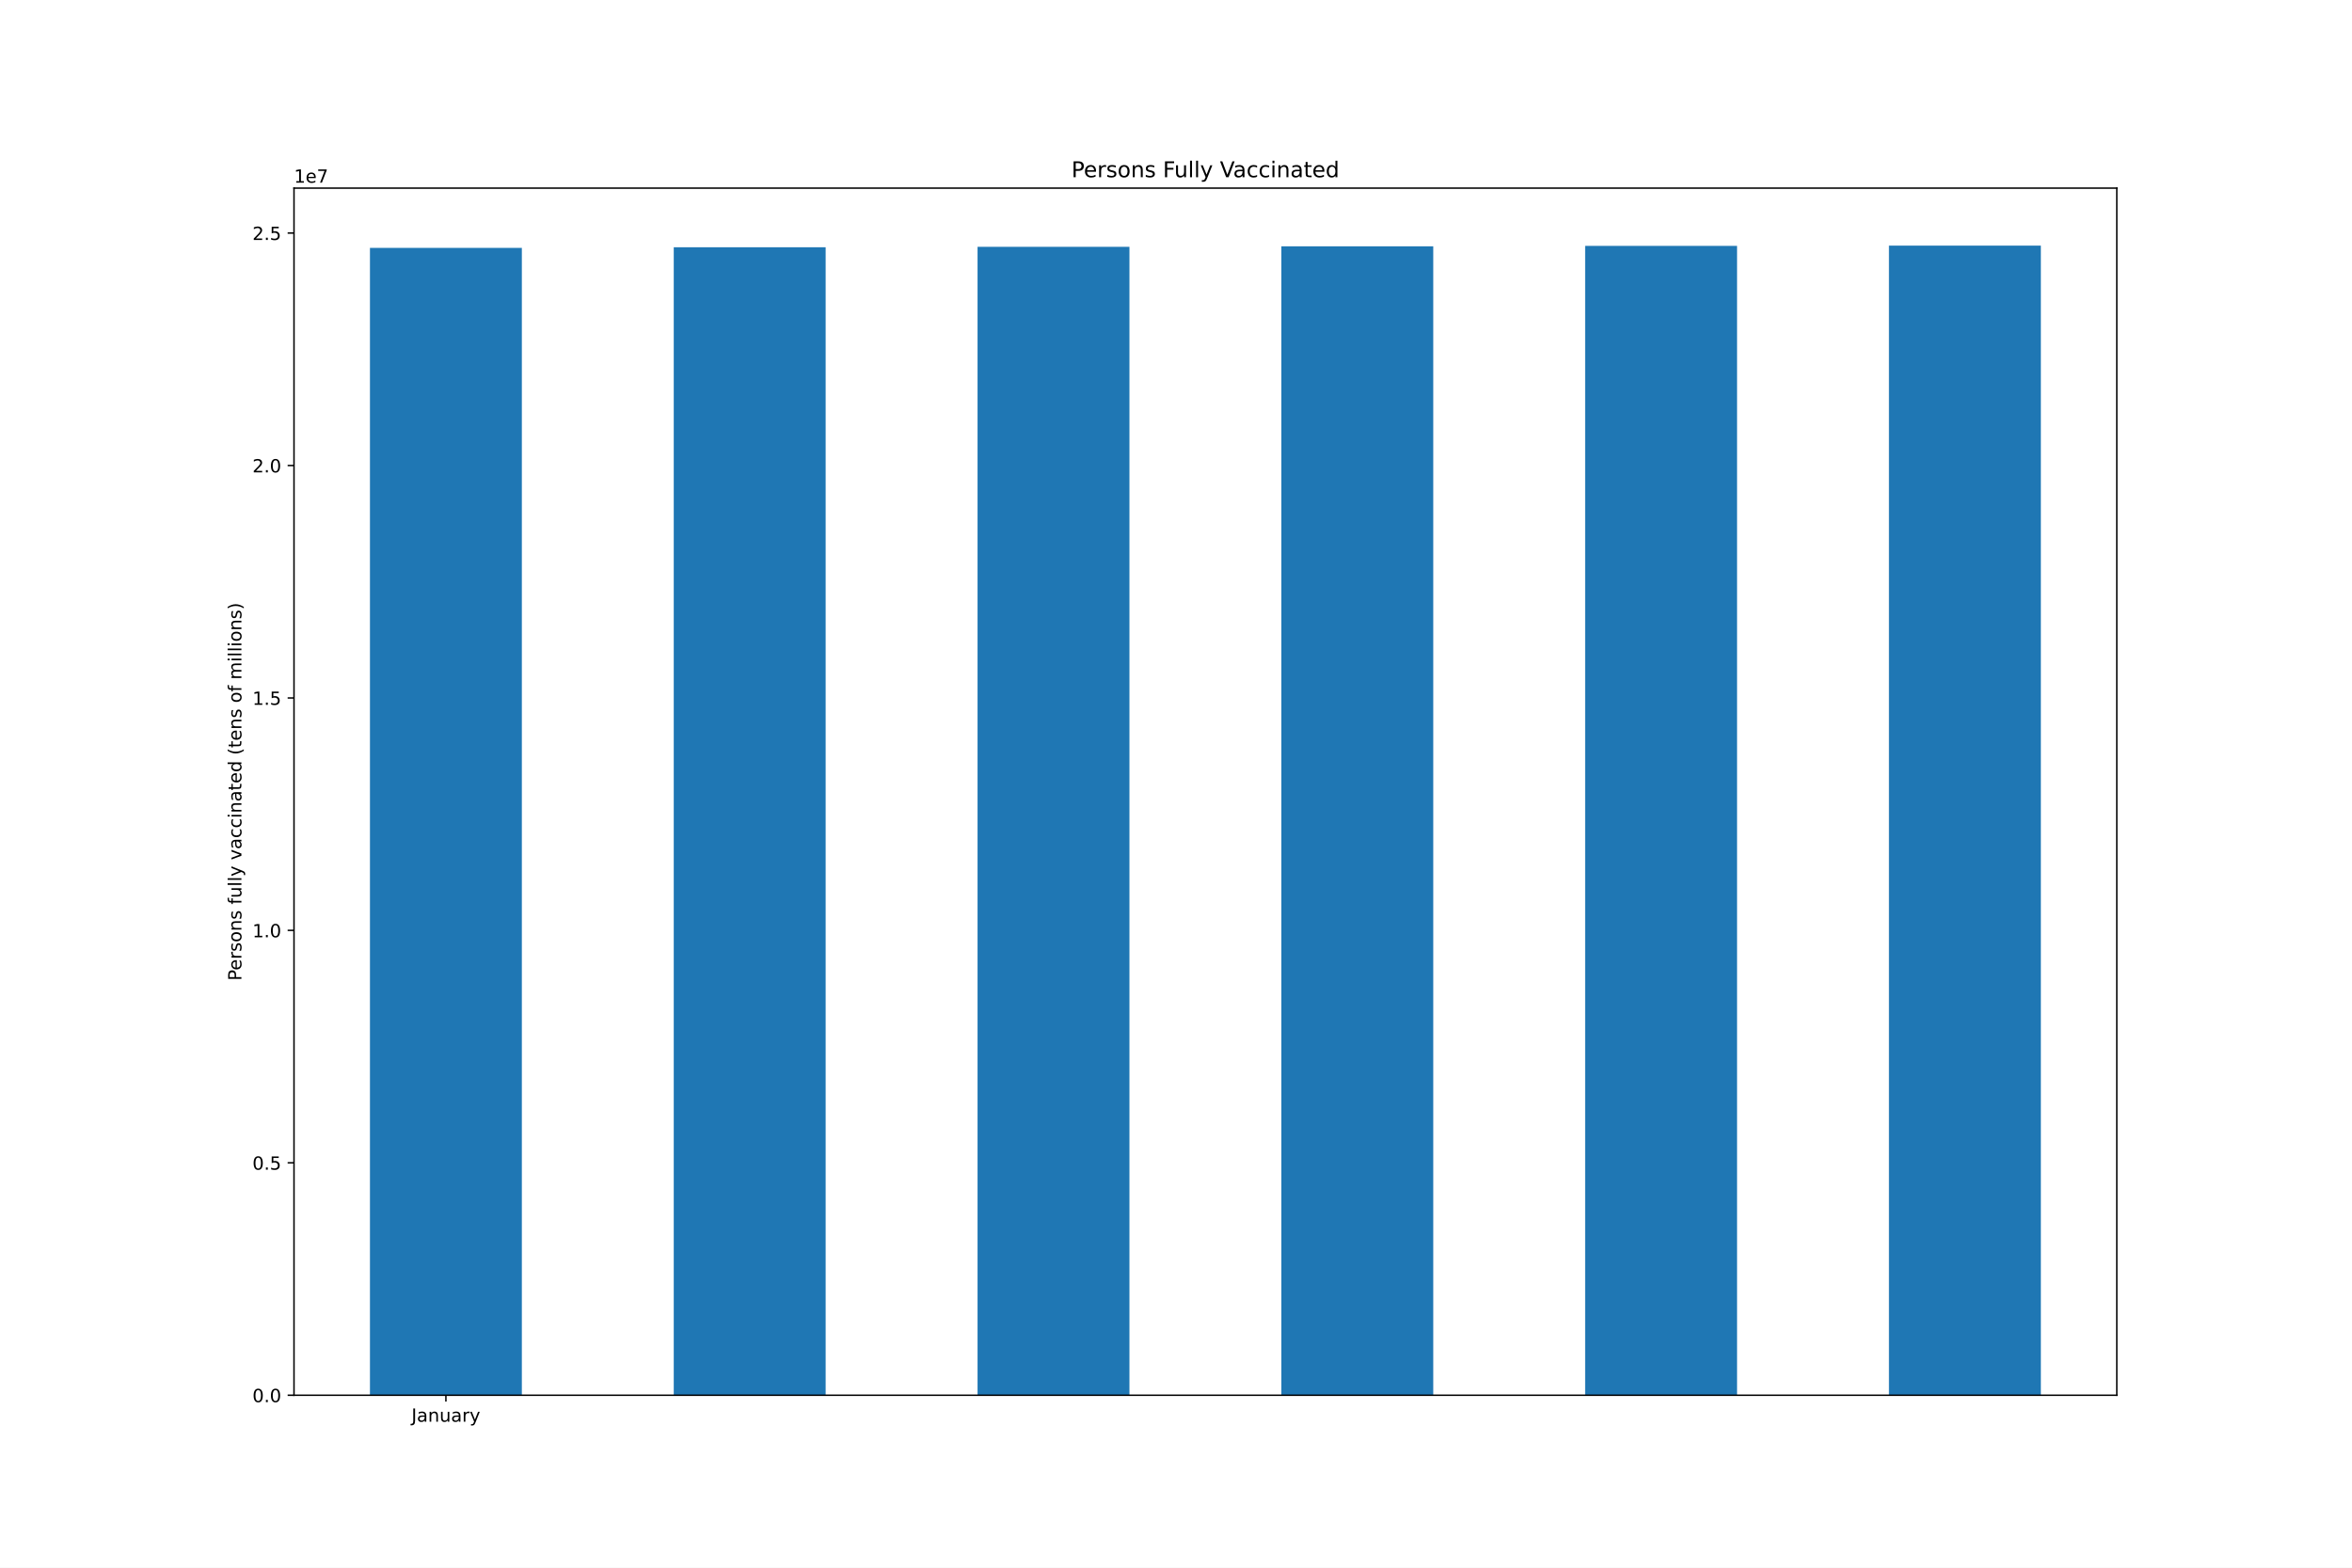
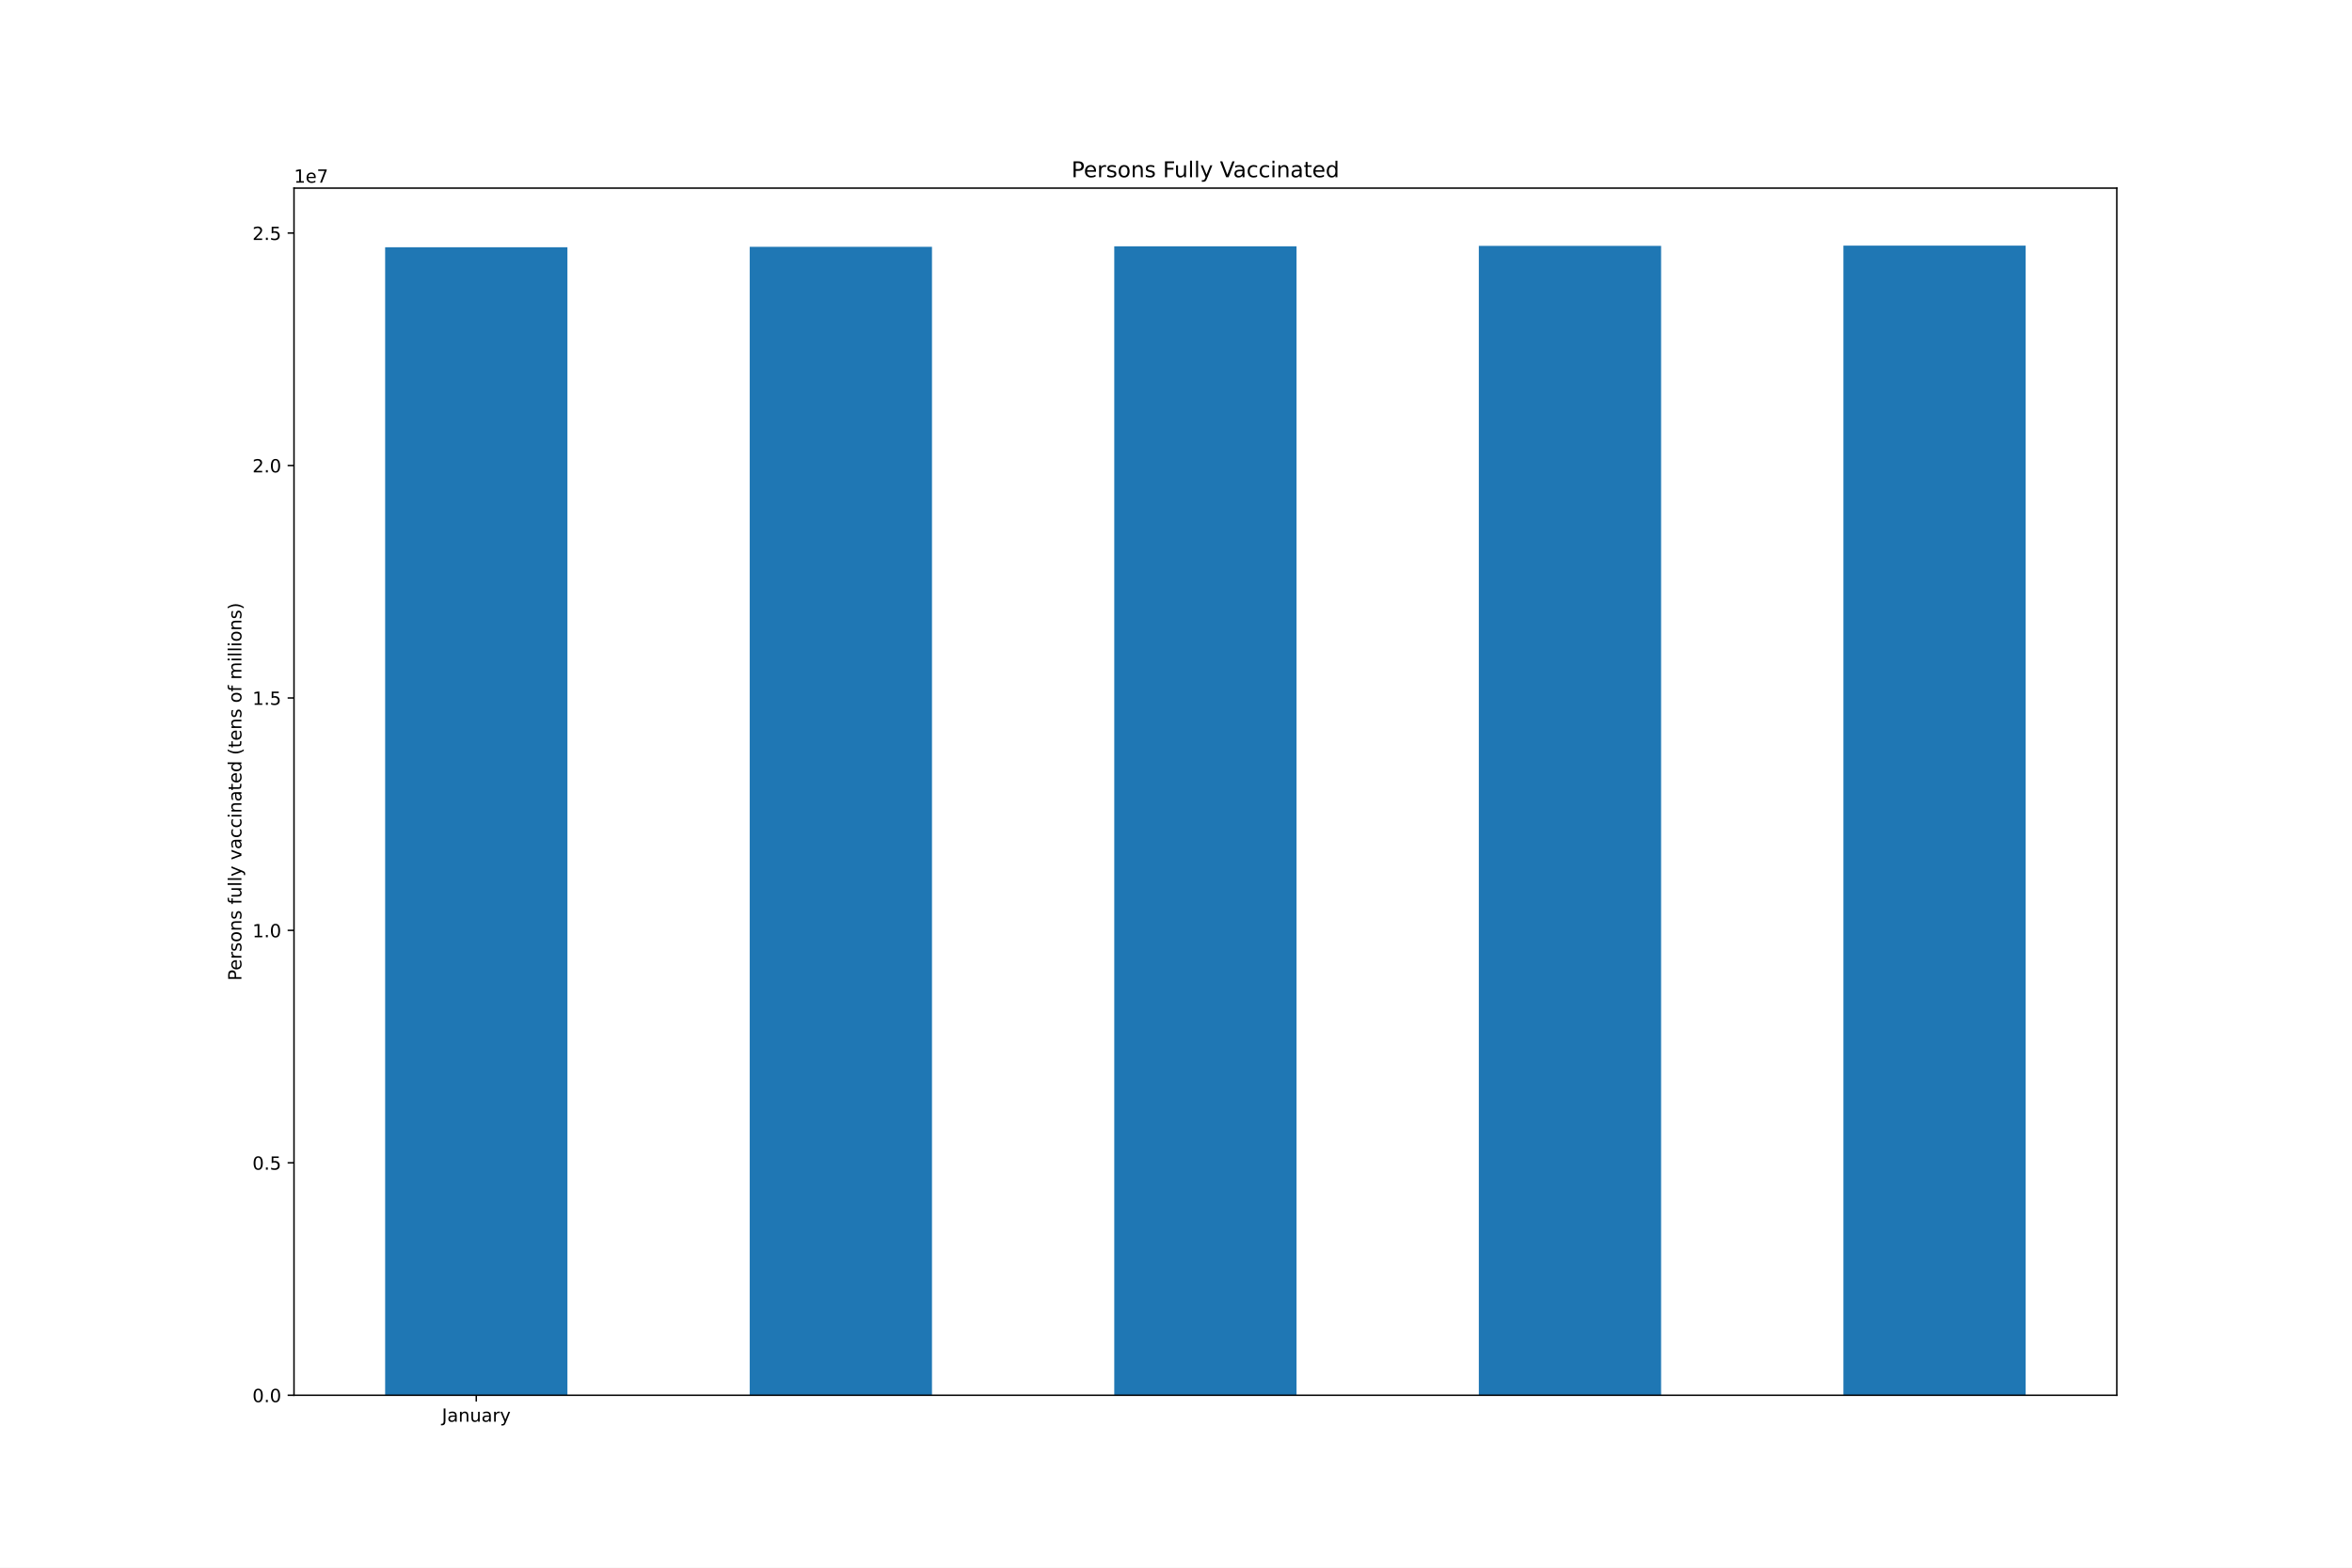
<svg xmlns="http://www.w3.org/2000/svg" xmlns:xlink="http://www.w3.org/1999/xlink" height="864pt" version="1.1" viewBox="0 0 1296 864" width="1296pt">
  <defs>
    <style type="text/css">*{stroke-linecap:butt;stroke-linejoin:round;}</style>
  </defs>
  <g id="figure_1">
    <g id="patch_1">
      <path d="M 0 864  L 1296 864  L 1296 0  L 0 0  z " style="fill:#ffffff;" />
    </g>
    <g id="axes_1">
      <g id="patch_2">
        <path d="M 162 768.96  L 1166.4 768.96  L 1166.4 103.68  L 162 103.68  z " style="fill:#ffffff;" />
      </g>
      <g id="patch_3">
-         <path clip-path="url(#p71c31d03d3)" d="M 203.85 768.96  L 287.55 768.96  L 287.55 136.6  L 203.85 136.6  z " style="fill:#1f77b4;" />
+         <path clip-path="url(#p32ef2429e4)" d="M 212.22 768.96  L 312.66 768.96  L 312.66 136.286  L 212.22 136.286  z " style="fill:#1f77b4;" />
      </g>
      <g id="patch_4">
-         <path clip-path="url(#p71c31d03d3)" d="M 371.25 768.96  L 454.95 768.96  L 454.95 136.286  L 371.25 136.286  z " style="fill:#1f77b4;" />
+         <path clip-path="url(#p32ef2429e4)" d="M 413.1 768.96  L 513.54 768.96  L 513.54 136.026  L 413.1 136.026  z " style="fill:#1f77b4;" />
      </g>
      <g id="patch_5">
-         <path clip-path="url(#p71c31d03d3)" d="M 538.65 768.96  L 622.35 768.96  L 622.35 136.026  L 538.65 136.026  z " style="fill:#1f77b4;" />
+         <path clip-path="url(#p32ef2429e4)" d="M 613.98 768.96  L 714.42 768.96  L 714.42 135.743  L 613.98 135.743  z " style="fill:#1f77b4;" />
      </g>
      <g id="patch_6">
-         <path clip-path="url(#p71c31d03d3)" d="M 706.05 768.96  L 789.75 768.96  L 789.75 135.743  L 706.05 135.743  z " style="fill:#1f77b4;" />
+         <path clip-path="url(#p32ef2429e4)" d="M 814.86 768.96  L 915.3 768.96  L 915.3 135.51  L 814.86 135.51  z " style="fill:#1f77b4;" />
      </g>
      <g id="patch_7">
-         <path clip-path="url(#p71c31d03d3)" d="M 873.45 768.96  L 957.15 768.96  L 957.15 135.51  L 873.45 135.51  z " style="fill:#1f77b4;" />
-       </g>
-       <g id="patch_8">
-         <path clip-path="url(#p71c31d03d3)" d="M 1040.85 768.96  L 1124.55 768.96  L 1124.55 135.36  L 1040.85 135.36  z " style="fill:#1f77b4;" />
+         <path clip-path="url(#p32ef2429e4)" d="M 1015.74 768.96  L 1116.18 768.96  L 1116.18 135.36  L 1015.74 135.36  z " style="fill:#1f77b4;" />
      </g>
      <g id="matplotlib.axis_1">
        <g id="xtick_1">
          <g id="line2d_1">
            <defs>
-               <path d="M 0 0  L 0 3.5  " id="m941e9bf00f" style="stroke:#000000;stroke-width:0.8;" />
-             </defs>
-             <g>
-               <use style="stroke:#000000;stroke-width:0.8;" x="245.7" xlink:href="#m941e9bf00f" y="768.96" />
+               <path d="M 0 0  L 0 3.5  " id="mbc78bba242" style="stroke:#000000;stroke-width:0.8;" />
+             </defs>
+             <g>
+               <use style="stroke:#000000;stroke-width:0.8;" x="262.44" xlink:href="#mbc78bba242" y="768.96" />
            </g>
          </g>
          <g id="text_1">
-             <g transform="translate(226.7445 783.5584)scale(0.1 -0.1)">
+             <g transform="translate(243.4845 783.5584)scale(0.1 -0.1)">
              <defs>
                <path d="M 628 4666  L 1259 4666  L 1259 325  Q 1259 -519 939 -900  Q 619 -1281 -91 -1281  L -331 -1281  L -331 -750  L -134 -750  Q 284 -750 456 -515  Q 628 -281 628 325  L 628 4666  z " id="DejaVuSans-4a" transform="scale(0.015625)" />
                <path d="M 2194 1759  Q 1497 1759 1228 1600  Q 959 1441 959 1056  Q 959 750 1161 570  Q 1363 391 1709 391  Q 2188 391 2477 730  Q 2766 1069 2766 1631  L 2766 1759  L 2194 1759  z M 3341 1997  L 3341 0  L 2766 0  L 2766 531  Q 2569 213 2275 61  Q 1981 -91 1556 -91  Q 1019 -91 701 211  Q 384 513 384 1019  Q 384 1609 779 1909  Q 1175 2209 1959 2209  L 2766 2209  L 2766 2266  Q 2766 2663 2505 2880  Q 2244 3097 1772 3097  Q 1472 3097 1187 3025  Q 903 2953 641 2809  L 641 3341  Q 956 3463 1253 3523  Q 1550 3584 1831 3584  Q 2591 3584 2966 3190  Q 3341 2797 3341 1997  z " id="DejaVuSans-61" transform="scale(0.015625)" />
                <path d="M 3513 2113  L 3513 0  L 2938 0  L 2938 2094  Q 2938 2591 2744 2837  Q 2550 3084 2163 3084  Q 1697 3084 1428 2787  Q 1159 2491 1159 1978  L 1159 0  L 581 0  L 581 3500  L 1159 3500  L 1159 2956  Q 1366 3272 1645 3428  Q 1925 3584 2291 3584  Q 2894 3584 3203 3211  Q 3513 2838 3513 2113  z " id="DejaVuSans-6e" transform="scale(0.015625)" />
                <path d="M 544 1381  L 544 3500  L 1119 3500  L 1119 1403  Q 1119 906 1312 657  Q 1506 409 1894 409  Q 2359 409 2629 706  Q 2900 1003 2900 1516  L 2900 3500  L 3475 3500  L 3475 0  L 2900 0  L 2900 538  Q 2691 219 2414 64  Q 2138 -91 1772 -91  Q 1169 -91 856 284  Q 544 659 544 1381  z M 1991 3584  L 1991 3584  z " id="DejaVuSans-75" transform="scale(0.015625)" />
                <path d="M 2631 2963  Q 2534 3019 2420 3045  Q 2306 3072 2169 3072  Q 1681 3072 1420 2755  Q 1159 2438 1159 1844  L 1159 0  L 581 0  L 581 3500  L 1159 3500  L 1159 2956  Q 1341 3275 1631 3429  Q 1922 3584 2338 3584  Q 2397 3584 2469 3576  Q 2541 3569 2628 3553  L 2631 2963  z " id="DejaVuSans-72" transform="scale(0.015625)" />
                <path d="M 2059 -325  Q 1816 -950 1584 -1140  Q 1353 -1331 966 -1331  L 506 -1331  L 506 -850  L 844 -850  Q 1081 -850 1212 -737  Q 1344 -625 1503 -206  L 1606 56  L 191 3500  L 800 3500  L 1894 763  L 2988 3500  L 3597 3500  L 2059 -325  z " id="DejaVuSans-79" transform="scale(0.015625)" />
              </defs>
              <use xlink:href="#DejaVuSans-4a" />
              <use x="29.492" xlink:href="#DejaVuSans-61" />
              <use x="90.771" xlink:href="#DejaVuSans-6e" />
              <use x="154.15" xlink:href="#DejaVuSans-75" />
              <use x="217.529" xlink:href="#DejaVuSans-61" />
              <use x="278.809" xlink:href="#DejaVuSans-72" />
              <use x="319.922" xlink:href="#DejaVuSans-79" />
            </g>
          </g>
        </g>
      </g>
      <g id="matplotlib.axis_2">
        <g id="ytick_1">
          <g id="line2d_2">
            <defs>
-               <path d="M 0 0  L -3.5 0  " id="m508a569ea1" style="stroke:#000000;stroke-width:0.8;" />
-             </defs>
-             <g>
-               <use style="stroke:#000000;stroke-width:0.8;" x="162" xlink:href="#m508a569ea1" y="768.96" />
+               <path d="M 0 0  L -3.5 0  " id="m9e9f3a3ce6" style="stroke:#000000;stroke-width:0.8;" />
+             </defs>
+             <g>
+               <use style="stroke:#000000;stroke-width:0.8;" x="162" xlink:href="#m9e9f3a3ce6" y="768.96" />
            </g>
          </g>
          <g id="text_2">
            <g transform="translate(139.0969 772.7592)scale(0.1 -0.1)">
              <defs>
                <path d="M 2034 4250  Q 1547 4250 1301 3770  Q 1056 3291 1056 2328  Q 1056 1369 1301 889  Q 1547 409 2034 409  Q 2525 409 2770 889  Q 3016 1369 3016 2328  Q 3016 3291 2770 3770  Q 2525 4250 2034 4250  z M 2034 4750  Q 2819 4750 3233 4129  Q 3647 3509 3647 2328  Q 3647 1150 3233 529  Q 2819 -91 2034 -91  Q 1250 -91 836 529  Q 422 1150 422 2328  Q 422 3509 836 4129  Q 1250 4750 2034 4750  z " id="DejaVuSans-30" transform="scale(0.015625)" />
                <path d="M 684 794  L 1344 794  L 1344 0  L 684 0  L 684 794  z " id="DejaVuSans-2e" transform="scale(0.015625)" />
              </defs>
              <use xlink:href="#DejaVuSans-30" />
              <use x="63.623" xlink:href="#DejaVuSans-2e" />
              <use x="95.41" xlink:href="#DejaVuSans-30" />
            </g>
          </g>
        </g>
        <g id="ytick_2">
          <g id="line2d_3">
            <g>
-               <use style="stroke:#000000;stroke-width:0.8;" x="162" xlink:href="#m508a569ea1" y="640.859" />
+               <use style="stroke:#000000;stroke-width:0.8;" x="162" xlink:href="#m9e9f3a3ce6" y="640.859" />
            </g>
          </g>
          <g id="text_3">
            <g transform="translate(139.0969 644.6581)scale(0.1 -0.1)">
              <defs>
                <path d="M 691 4666  L 3169 4666  L 3169 4134  L 1269 4134  L 1269 2991  Q 1406 3038 1543 3061  Q 1681 3084 1819 3084  Q 2600 3084 3056 2656  Q 3513 2228 3513 1497  Q 3513 744 3044 326  Q 2575 -91 1722 -91  Q 1428 -91 1123 -41  Q 819 9 494 109  L 494 744  Q 775 591 1075 516  Q 1375 441 1709 441  Q 2250 441 2565 725  Q 2881 1009 2881 1497  Q 2881 1984 2565 2268  Q 2250 2553 1709 2553  Q 1456 2553 1204 2497  Q 953 2441 691 2322  L 691 4666  z " id="DejaVuSans-35" transform="scale(0.015625)" />
              </defs>
              <use xlink:href="#DejaVuSans-30" />
              <use x="63.623" xlink:href="#DejaVuSans-2e" />
              <use x="95.41" xlink:href="#DejaVuSans-35" />
            </g>
          </g>
        </g>
        <g id="ytick_3">
          <g id="line2d_4">
            <g>
-               <use style="stroke:#000000;stroke-width:0.8;" x="162" xlink:href="#m508a569ea1" y="512.758" />
+               <use style="stroke:#000000;stroke-width:0.8;" x="162" xlink:href="#m9e9f3a3ce6" y="512.758" />
            </g>
          </g>
          <g id="text_4">
            <g transform="translate(139.0969 516.5569)scale(0.1 -0.1)">
              <defs>
                <path d="M 794 531  L 1825 531  L 1825 4091  L 703 3866  L 703 4441  L 1819 4666  L 2450 4666  L 2450 531  L 3481 531  L 3481 0  L 794 0  L 794 531  z " id="DejaVuSans-31" transform="scale(0.015625)" />
              </defs>
              <use xlink:href="#DejaVuSans-31" />
              <use x="63.623" xlink:href="#DejaVuSans-2e" />
              <use x="95.41" xlink:href="#DejaVuSans-30" />
            </g>
          </g>
        </g>
        <g id="ytick_4">
          <g id="line2d_5">
            <g>
-               <use style="stroke:#000000;stroke-width:0.8;" x="162" xlink:href="#m508a569ea1" y="384.657" />
+               <use style="stroke:#000000;stroke-width:0.8;" x="162" xlink:href="#m9e9f3a3ce6" y="384.657" />
            </g>
          </g>
          <g id="text_5">
            <g transform="translate(139.0969 388.4557)scale(0.1 -0.1)">
              <use xlink:href="#DejaVuSans-31" />
              <use x="63.623" xlink:href="#DejaVuSans-2e" />
              <use x="95.41" xlink:href="#DejaVuSans-35" />
            </g>
          </g>
        </g>
        <g id="ytick_5">
          <g id="line2d_6">
            <g>
-               <use style="stroke:#000000;stroke-width:0.8;" x="162" xlink:href="#m508a569ea1" y="256.555" />
+               <use style="stroke:#000000;stroke-width:0.8;" x="162" xlink:href="#m9e9f3a3ce6" y="256.555" />
            </g>
          </g>
          <g id="text_6">
            <g transform="translate(139.0969 260.3546)scale(0.1 -0.1)">
              <defs>
                <path d="M 1228 531  L 3431 531  L 3431 0  L 469 0  L 469 531  Q 828 903 1448 1529  Q 2069 2156 2228 2338  Q 2531 2678 2651 2914  Q 2772 3150 2772 3378  Q 2772 3750 2511 3984  Q 2250 4219 1831 4219  Q 1534 4219 1204 4116  Q 875 4013 500 3803  L 500 4441  Q 881 4594 1212 4672  Q 1544 4750 1819 4750  Q 2544 4750 2975 4387  Q 3406 4025 3406 3419  Q 3406 3131 3298 2873  Q 3191 2616 2906 2266  Q 2828 2175 2409 1742  Q 1991 1309 1228 531  z " id="DejaVuSans-32" transform="scale(0.015625)" />
              </defs>
              <use xlink:href="#DejaVuSans-32" />
              <use x="63.623" xlink:href="#DejaVuSans-2e" />
              <use x="95.41" xlink:href="#DejaVuSans-30" />
            </g>
          </g>
        </g>
        <g id="ytick_6">
          <g id="line2d_7">
            <g>
-               <use style="stroke:#000000;stroke-width:0.8;" x="162" xlink:href="#m508a569ea1" y="128.454" />
+               <use style="stroke:#000000;stroke-width:0.8;" x="162" xlink:href="#m9e9f3a3ce6" y="128.454" />
            </g>
          </g>
          <g id="text_7">
            <g transform="translate(139.0969 132.2534)scale(0.1 -0.1)">
              <use xlink:href="#DejaVuSans-32" />
              <use x="63.623" xlink:href="#DejaVuSans-2e" />
              <use x="95.41" xlink:href="#DejaVuSans-35" />
            </g>
          </g>
        </g>
        <g id="text_8">
          <g transform="translate(133.0172 540.4802)rotate(-90)scale(0.1 -0.1)">
            <defs>
              <path d="M 1259 4147  L 1259 2394  L 2053 2394  Q 2494 2394 2734 2622  Q 2975 2850 2975 3272  Q 2975 3691 2734 3919  Q 2494 4147 2053 4147  L 1259 4147  z M 628 4666  L 2053 4666  Q 2838 4666 3239 4311  Q 3641 3956 3641 3272  Q 3641 2581 3239 2228  Q 2838 1875 2053 1875  L 1259 1875  L 1259 0  L 628 0  L 628 4666  z " id="DejaVuSans-50" transform="scale(0.015625)" />
              <path d="M 3597 1894  L 3597 1613  L 953 1613  Q 991 1019 1311 708  Q 1631 397 2203 397  Q 2534 397 2845 478  Q 3156 559 3463 722  L 3463 178  Q 3153 47 2828 -22  Q 2503 -91 2169 -91  Q 1331 -91 842 396  Q 353 884 353 1716  Q 353 2575 817 3079  Q 1281 3584 2069 3584  Q 2775 3584 3186 3129  Q 3597 2675 3597 1894  z M 3022 2063  Q 3016 2534 2758 2815  Q 2500 3097 2075 3097  Q 1594 3097 1305 2825  Q 1016 2553 972 2059  L 3022 2063  z " id="DejaVuSans-65" transform="scale(0.015625)" />
              <path d="M 2834 3397  L 2834 2853  Q 2591 2978 2328 3040  Q 2066 3103 1784 3103  Q 1356 3103 1142 2972  Q 928 2841 928 2578  Q 928 2378 1081 2264  Q 1234 2150 1697 2047  L 1894 2003  Q 2506 1872 2764 1633  Q 3022 1394 3022 966  Q 3022 478 2636 193  Q 2250 -91 1575 -91  Q 1294 -91 989 -36  Q 684 19 347 128  L 347 722  Q 666 556 975 473  Q 1284 391 1588 391  Q 1994 391 2212 530  Q 2431 669 2431 922  Q 2431 1156 2273 1281  Q 2116 1406 1581 1522  L 1381 1569  Q 847 1681 609 1914  Q 372 2147 372 2553  Q 372 3047 722 3315  Q 1072 3584 1716 3584  Q 2034 3584 2315 3537  Q 2597 3491 2834 3397  z " id="DejaVuSans-73" transform="scale(0.015625)" />
              <path d="M 1959 3097  Q 1497 3097 1228 2736  Q 959 2375 959 1747  Q 959 1119 1226 758  Q 1494 397 1959 397  Q 2419 397 2687 759  Q 2956 1122 2956 1747  Q 2956 2369 2687 2733  Q 2419 3097 1959 3097  z M 1959 3584  Q 2709 3584 3137 3096  Q 3566 2609 3566 1747  Q 3566 888 3137 398  Q 2709 -91 1959 -91  Q 1206 -91 779 398  Q 353 888 353 1747  Q 353 2609 779 3096  Q 1206 3584 1959 3584  z " id="DejaVuSans-6f" transform="scale(0.015625)" />
              <path id="DejaVuSans-20" transform="scale(0.015625)" />
              <path d="M 2375 4863  L 2375 4384  L 1825 4384  Q 1516 4384 1395 4259  Q 1275 4134 1275 3809  L 1275 3500  L 2222 3500  L 2222 3053  L 1275 3053  L 1275 0  L 697 0  L 697 3053  L 147 3053  L 147 3500  L 697 3500  L 697 3744  Q 697 4328 969 4595  Q 1241 4863 1831 4863  L 2375 4863  z " id="DejaVuSans-66" transform="scale(0.015625)" />
              <path d="M 603 4863  L 1178 4863  L 1178 0  L 603 0  L 603 4863  z " id="DejaVuSans-6c" transform="scale(0.015625)" />
              <path d="M 191 3500  L 800 3500  L 1894 563  L 2988 3500  L 3597 3500  L 2284 0  L 1503 0  L 191 3500  z " id="DejaVuSans-76" transform="scale(0.015625)" />
              <path d="M 3122 3366  L 3122 2828  Q 2878 2963 2633 3030  Q 2388 3097 2138 3097  Q 1578 3097 1268 2742  Q 959 2388 959 1747  Q 959 1106 1268 751  Q 1578 397 2138 397  Q 2388 397 2633 464  Q 2878 531 3122 666  L 3122 134  Q 2881 22 2623 -34  Q 2366 -91 2075 -91  Q 1284 -91 818 406  Q 353 903 353 1747  Q 353 2603 823 3093  Q 1294 3584 2113 3584  Q 2378 3584 2631 3529  Q 2884 3475 3122 3366  z " id="DejaVuSans-63" transform="scale(0.015625)" />
              <path d="M 603 3500  L 1178 3500  L 1178 0  L 603 0  L 603 3500  z M 603 4863  L 1178 4863  L 1178 4134  L 603 4134  L 603 4863  z " id="DejaVuSans-69" transform="scale(0.015625)" />
              <path d="M 1172 4494  L 1172 3500  L 2356 3500  L 2356 3053  L 1172 3053  L 1172 1153  Q 1172 725 1289 603  Q 1406 481 1766 481  L 2356 481  L 2356 0  L 1766 0  Q 1100 0 847 248  Q 594 497 594 1153  L 594 3053  L 172 3053  L 172 3500  L 594 3500  L 594 4494  L 1172 4494  z " id="DejaVuSans-74" transform="scale(0.015625)" />
              <path d="M 2906 2969  L 2906 4863  L 3481 4863  L 3481 0  L 2906 0  L 2906 525  Q 2725 213 2448 61  Q 2172 -91 1784 -91  Q 1150 -91 751 415  Q 353 922 353 1747  Q 353 2572 751 3078  Q 1150 3584 1784 3584  Q 2172 3584 2448 3432  Q 2725 3281 2906 2969  z M 947 1747  Q 947 1113 1208 752  Q 1469 391 1925 391  Q 2381 391 2643 752  Q 2906 1113 2906 1747  Q 2906 2381 2643 2742  Q 2381 3103 1925 3103  Q 1469 3103 1208 2742  Q 947 2381 947 1747  z " id="DejaVuSans-64" transform="scale(0.015625)" />
              <path d="M 1984 4856  Q 1566 4138 1362 3434  Q 1159 2731 1159 2009  Q 1159 1288 1364 580  Q 1569 -128 1984 -844  L 1484 -844  Q 1016 -109 783 600  Q 550 1309 550 2009  Q 550 2706 781 3412  Q 1013 4119 1484 4856  L 1984 4856  z " id="DejaVuSans-28" transform="scale(0.015625)" />
              <path d="M 3328 2828  Q 3544 3216 3844 3400  Q 4144 3584 4550 3584  Q 5097 3584 5394 3201  Q 5691 2819 5691 2113  L 5691 0  L 5113 0  L 5113 2094  Q 5113 2597 4934 2840  Q 4756 3084 4391 3084  Q 3944 3084 3684 2787  Q 3425 2491 3425 1978  L 3425 0  L 2847 0  L 2847 2094  Q 2847 2600 2669 2842  Q 2491 3084 2119 3084  Q 1678 3084 1418 2786  Q 1159 2488 1159 1978  L 1159 0  L 581 0  L 581 3500  L 1159 3500  L 1159 2956  Q 1356 3278 1631 3431  Q 1906 3584 2284 3584  Q 2666 3584 2933 3390  Q 3200 3197 3328 2828  z " id="DejaVuSans-6d" transform="scale(0.015625)" />
              <path d="M 513 4856  L 1013 4856  Q 1481 4119 1714 3412  Q 1947 2706 1947 2009  Q 1947 1309 1714 600  Q 1481 -109 1013 -844  L 513 -844  Q 928 -128 1133 580  Q 1338 1288 1338 2009  Q 1338 2731 1133 3434  Q 928 4138 513 4856  z " id="DejaVuSans-29" transform="scale(0.015625)" />
            </defs>
            <use xlink:href="#DejaVuSans-50" />
            <use x="56.678" xlink:href="#DejaVuSans-65" />
            <use x="118.201" xlink:href="#DejaVuSans-72" />
            <use x="159.314" xlink:href="#DejaVuSans-73" />
            <use x="211.414" xlink:href="#DejaVuSans-6f" />
            <use x="272.596" xlink:href="#DejaVuSans-6e" />
            <use x="335.975" xlink:href="#DejaVuSans-73" />
            <use x="388.074" xlink:href="#DejaVuSans-20" />
            <use x="419.861" xlink:href="#DejaVuSans-66" />
            <use x="455.066" xlink:href="#DejaVuSans-75" />
            <use x="518.445" xlink:href="#DejaVuSans-6c" />
            <use x="546.229" xlink:href="#DejaVuSans-6c" />
            <use x="574.012" xlink:href="#DejaVuSans-79" />
            <use x="633.191" xlink:href="#DejaVuSans-20" />
            <use x="664.979" xlink:href="#DejaVuSans-76" />
            <use x="724.158" xlink:href="#DejaVuSans-61" />
            <use x="785.438" xlink:href="#DejaVuSans-63" />
            <use x="840.418" xlink:href="#DejaVuSans-63" />
            <use x="895.398" xlink:href="#DejaVuSans-69" />
            <use x="923.182" xlink:href="#DejaVuSans-6e" />
            <use x="986.561" xlink:href="#DejaVuSans-61" />
            <use x="1047.84" xlink:href="#DejaVuSans-74" />
            <use x="1087.049" xlink:href="#DejaVuSans-65" />
            <use x="1148.572" xlink:href="#DejaVuSans-64" />
            <use x="1212.049" xlink:href="#DejaVuSans-20" />
            <use x="1243.836" xlink:href="#DejaVuSans-28" />
            <use x="1282.85" xlink:href="#DejaVuSans-74" />
            <use x="1322.059" xlink:href="#DejaVuSans-65" />
            <use x="1383.582" xlink:href="#DejaVuSans-6e" />
            <use x="1446.961" xlink:href="#DejaVuSans-73" />
            <use x="1499.061" xlink:href="#DejaVuSans-20" />
            <use x="1530.848" xlink:href="#DejaVuSans-6f" />
            <use x="1592.029" xlink:href="#DejaVuSans-66" />
            <use x="1627.234" xlink:href="#DejaVuSans-20" />
            <use x="1659.021" xlink:href="#DejaVuSans-6d" />
            <use x="1756.434" xlink:href="#DejaVuSans-69" />
            <use x="1784.217" xlink:href="#DejaVuSans-6c" />
            <use x="1812" xlink:href="#DejaVuSans-6c" />
            <use x="1839.783" xlink:href="#DejaVuSans-69" />
            <use x="1867.566" xlink:href="#DejaVuSans-6f" />
            <use x="1928.748" xlink:href="#DejaVuSans-6e" />
            <use x="1992.127" xlink:href="#DejaVuSans-73" />
            <use x="2044.227" xlink:href="#DejaVuSans-29" />
          </g>
        </g>
        <g id="text_9">
          <g transform="translate(162 100.68)scale(0.1 -0.1)">
            <defs>
              <path d="M 525 4666  L 3525 4666  L 3525 4397  L 1831 0  L 1172 0  L 2766 4134  L 525 4134  L 525 4666  z " id="DejaVuSans-37" transform="scale(0.015625)" />
            </defs>
            <use xlink:href="#DejaVuSans-31" />
            <use x="63.623" xlink:href="#DejaVuSans-65" />
            <use x="125.146" xlink:href="#DejaVuSans-37" />
          </g>
        </g>
      </g>
+       <g id="patch_8">
+         <path d="M 162 768.96  L 162 103.68  " style="fill:none;stroke:#000000;stroke-linecap:square;stroke-linejoin:miter;stroke-width:0.8;" />
+       </g>
      <g id="patch_9">
-         <path d="M 162 768.96  L 162 103.68  " style="fill:none;stroke:#000000;stroke-linecap:square;stroke-linejoin:miter;stroke-width:0.8;" />
+         <path d="M 1166.4 768.96  L 1166.4 103.68  " style="fill:none;stroke:#000000;stroke-linecap:square;stroke-linejoin:miter;stroke-width:0.8;" />
      </g>
      <g id="patch_10">
-         <path d="M 1166.4 768.96  L 1166.4 103.68  " style="fill:none;stroke:#000000;stroke-linecap:square;stroke-linejoin:miter;stroke-width:0.8;" />
+         <path d="M 162 768.96  L 1166.4 768.96  " style="fill:none;stroke:#000000;stroke-linecap:square;stroke-linejoin:miter;stroke-width:0.8;" />
      </g>
      <g id="patch_11">
-         <path d="M 162 768.96  L 1166.4 768.96  " style="fill:none;stroke:#000000;stroke-linecap:square;stroke-linejoin:miter;stroke-width:0.8;" />
-       </g>
-       <g id="patch_12">
        <path d="M 162 103.68  L 1166.4 103.68  " style="fill:none;stroke:#000000;stroke-linecap:square;stroke-linejoin:miter;stroke-width:0.8;" />
      </g>
      <g id="text_10">
        <g transform="translate(590.3803 97.68)scale(0.12 -0.12)">
          <defs>
            <path d="M 628 4666  L 3309 4666  L 3309 4134  L 1259 4134  L 1259 2759  L 3109 2759  L 3109 2228  L 1259 2228  L 1259 0  L 628 0  L 628 4666  z " id="DejaVuSans-46" transform="scale(0.015625)" />
            <path d="M 1831 0  L 50 4666  L 709 4666  L 2188 738  L 3669 4666  L 4325 4666  L 2547 0  L 1831 0  z " id="DejaVuSans-56" transform="scale(0.015625)" />
          </defs>
          <use xlink:href="#DejaVuSans-50" />
          <use x="56.678" xlink:href="#DejaVuSans-65" />
          <use x="118.201" xlink:href="#DejaVuSans-72" />
          <use x="159.314" xlink:href="#DejaVuSans-73" />
          <use x="211.414" xlink:href="#DejaVuSans-6f" />
          <use x="272.596" xlink:href="#DejaVuSans-6e" />
          <use x="335.975" xlink:href="#DejaVuSans-73" />
          <use x="388.074" xlink:href="#DejaVuSans-20" />
          <use x="419.861" xlink:href="#DejaVuSans-46" />
          <use x="471.881" xlink:href="#DejaVuSans-75" />
          <use x="535.26" xlink:href="#DejaVuSans-6c" />
          <use x="563.043" xlink:href="#DejaVuSans-6c" />
          <use x="590.826" xlink:href="#DejaVuSans-79" />
          <use x="650.006" xlink:href="#DejaVuSans-20" />
          <use x="681.793" xlink:href="#DejaVuSans-56" />
          <use x="742.451" xlink:href="#DejaVuSans-61" />
          <use x="803.73" xlink:href="#DejaVuSans-63" />
          <use x="858.711" xlink:href="#DejaVuSans-63" />
          <use x="913.691" xlink:href="#DejaVuSans-69" />
          <use x="941.475" xlink:href="#DejaVuSans-6e" />
          <use x="1004.854" xlink:href="#DejaVuSans-61" />
          <use x="1066.133" xlink:href="#DejaVuSans-74" />
          <use x="1105.342" xlink:href="#DejaVuSans-65" />
          <use x="1166.865" xlink:href="#DejaVuSans-64" />
        </g>
      </g>
    </g>
  </g>
  <defs>
-     <clipPath id="p71c31d03d3">
+     <clipPath id="p32ef2429e4">
      <rect height="665.28" width="1004.4" x="162" y="103.68" />
    </clipPath>
  </defs>
</svg>
